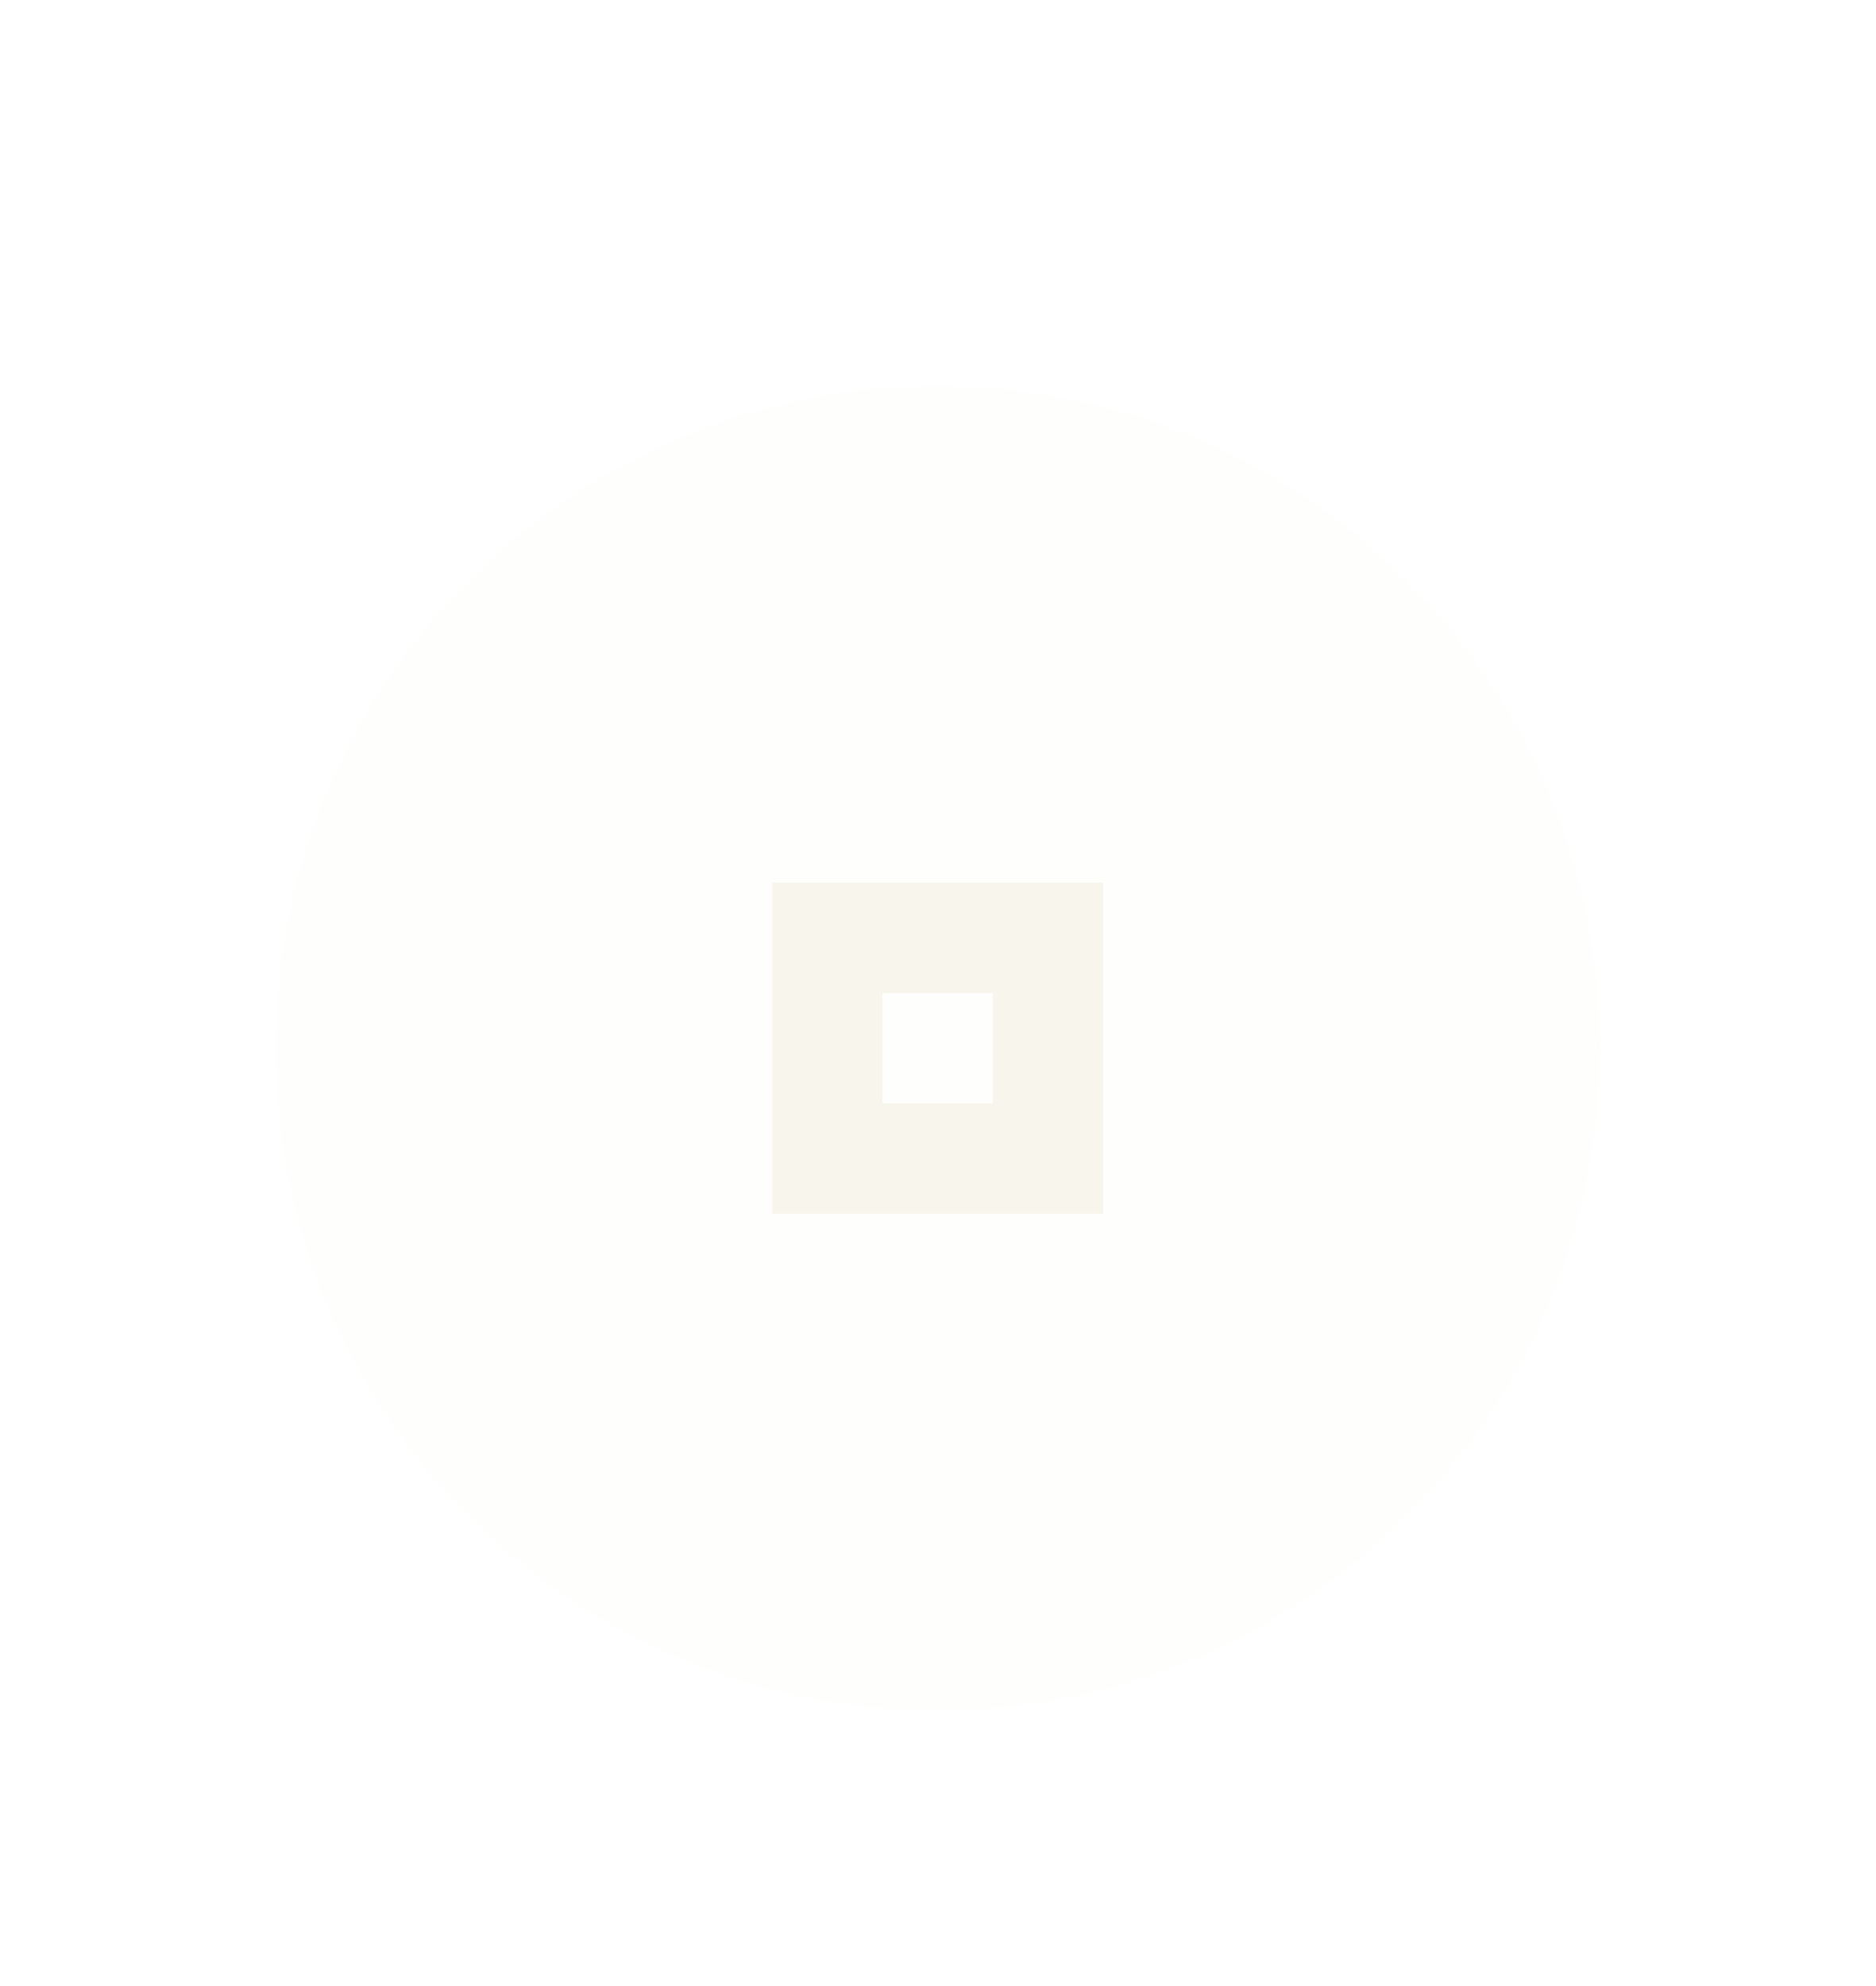
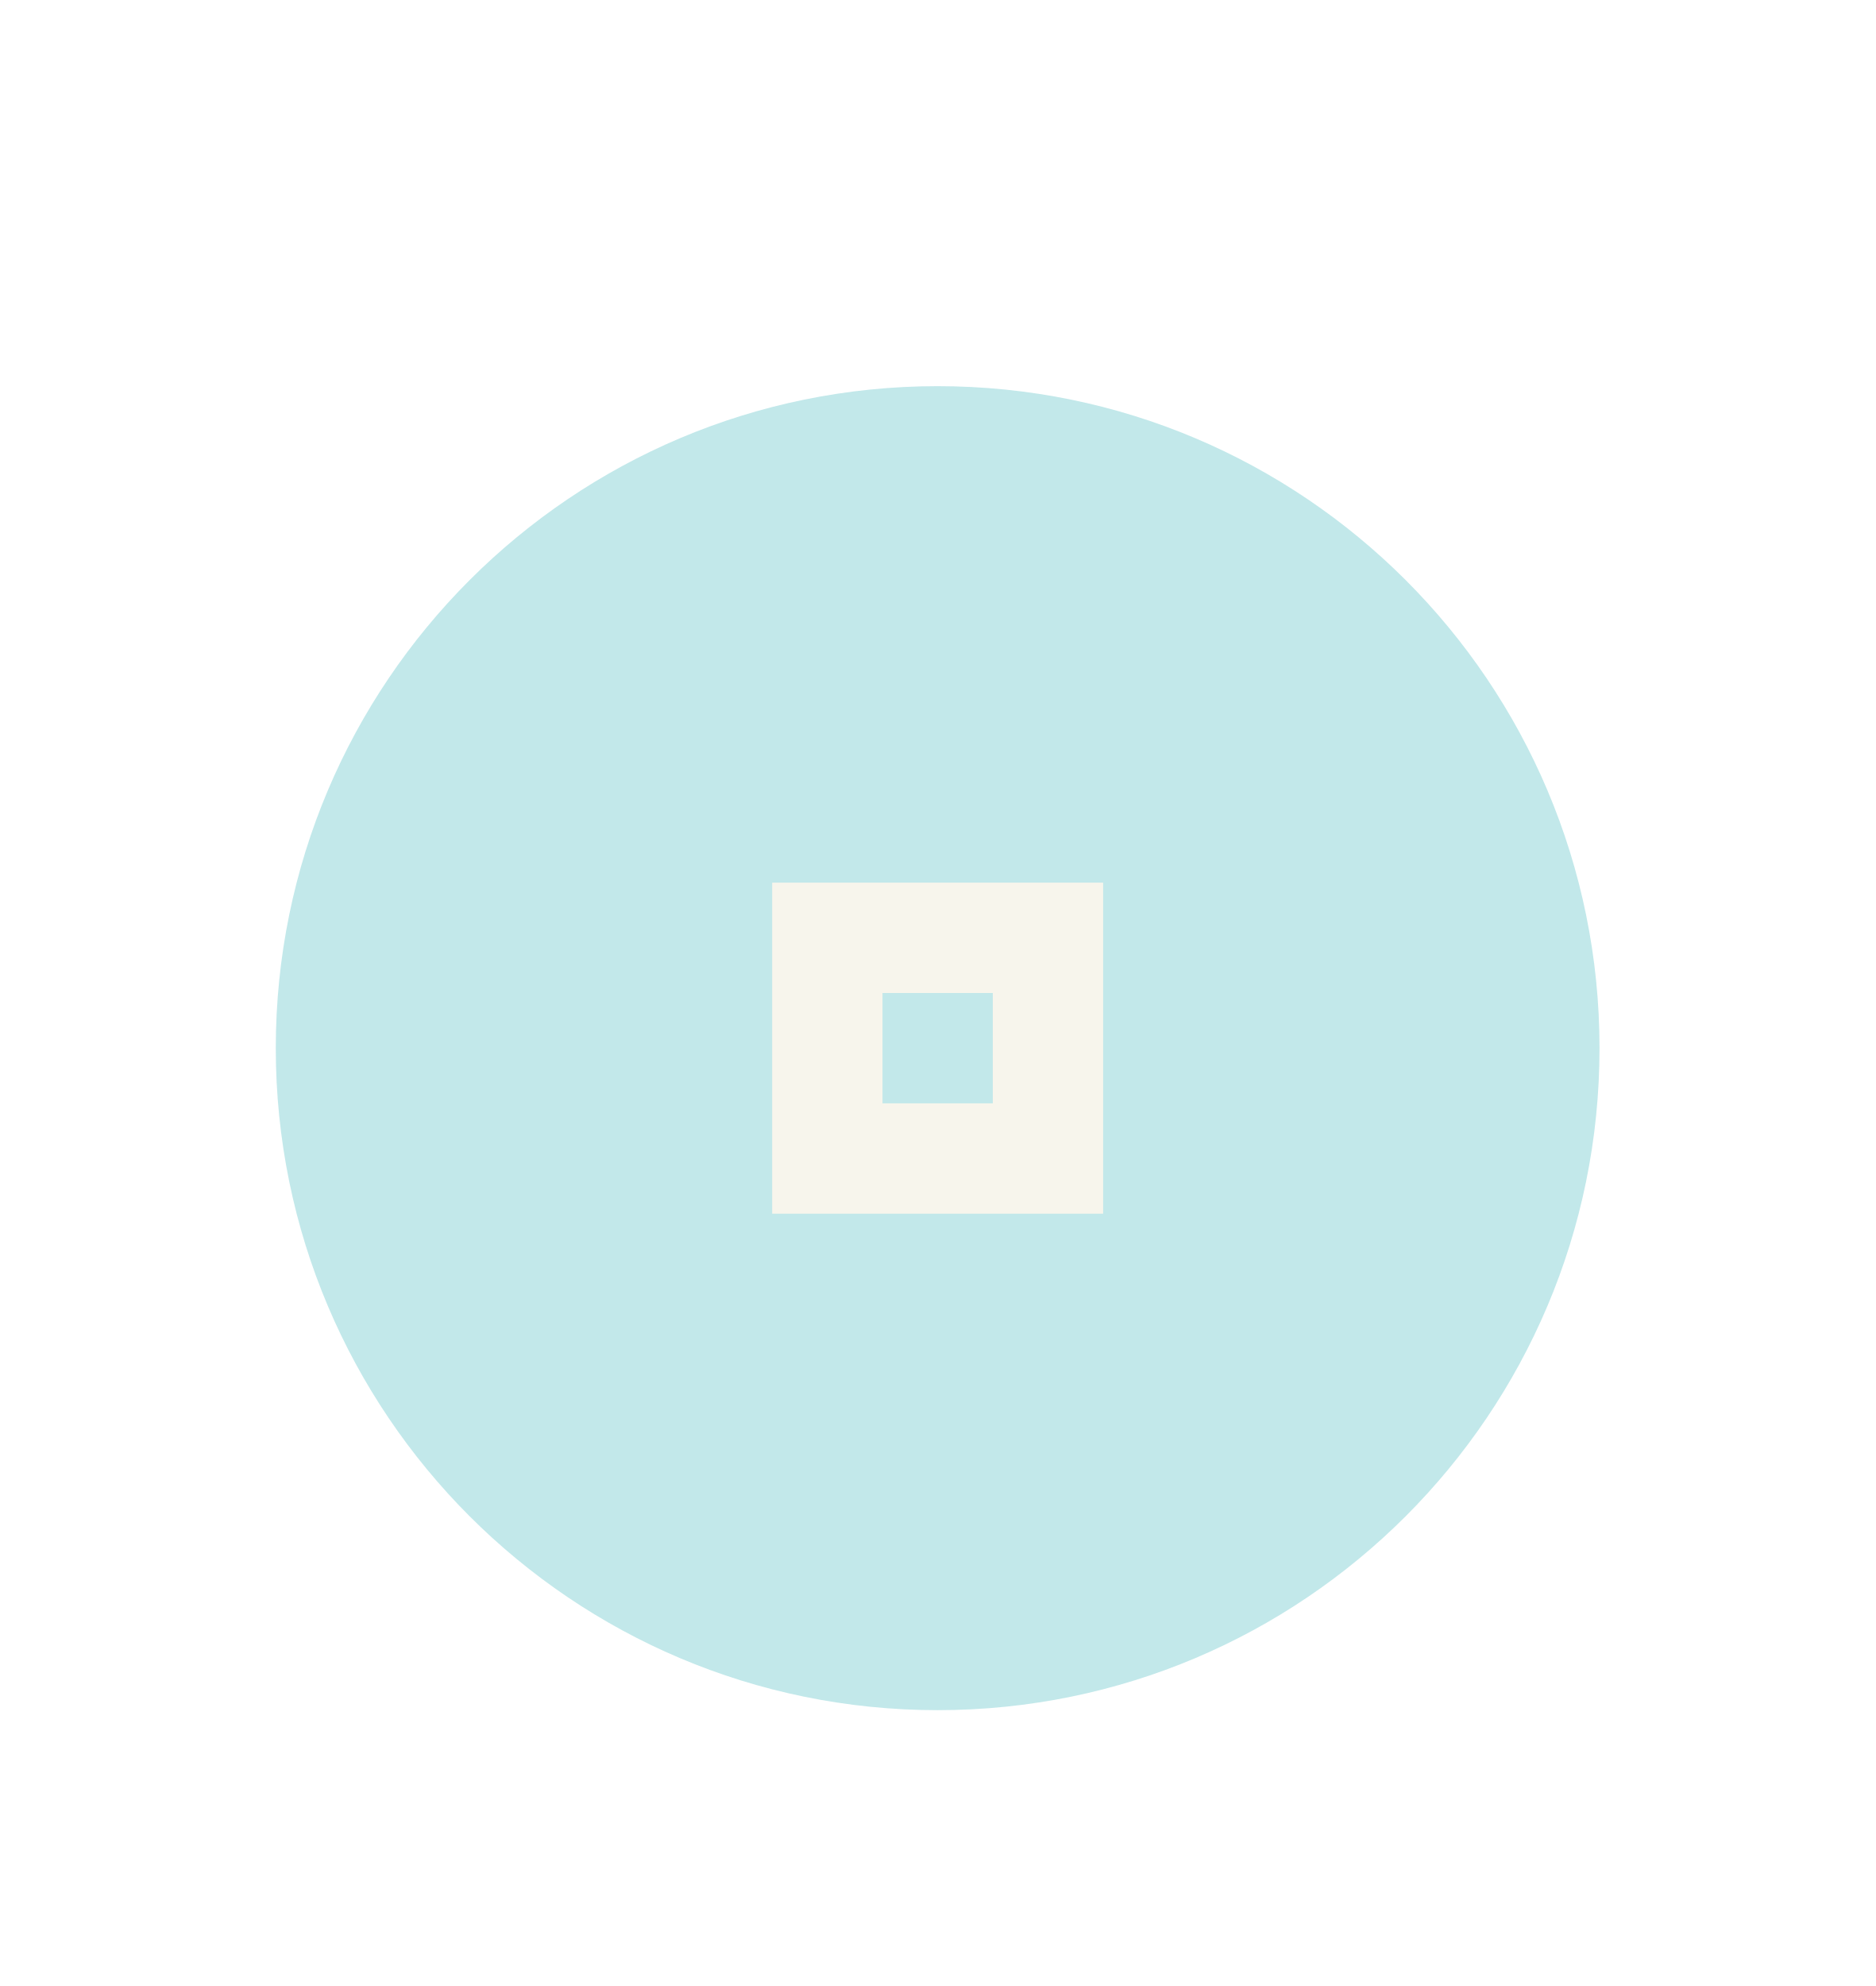
<svg xmlns="http://www.w3.org/2000/svg" width="34" height="36">
  <path d="M38 651.362h34v36H38z" style="fill:none" transform="translate(-38 -651.362)" />
-   <path d="M55 682.362c6.627 0 12-5.372 12-12 0-6.627-5.373-12-12-12s-12 5.373-12 12c0 6.628 5.373 12 12 12" style="opacity:.15;fill:#F7F5EC;fill-opacity:1;fill-rule:evenodd;stroke:none;stroke-width:1.714" transform="translate(-38 -651.362)" />
+   <path d="M55 682.362c6.627 0 12-5.372 12-12 0-6.627-5.373-12-12-12s-12 5.373-12 12c0 6.628 5.373 12 12 12" style="opacity:.24;fill:#019FA7;fill-opacity:1;fill-rule:evenodd;stroke:none;stroke-width:1.714" transform="translate(-38 -651.362)" />
  <path d="M52 667.362v6h6v-6zm2 2h2v2h-2z" style="opacity:1;fill:#F7F5EC" transform="translate(-38 -651.362)" />
</svg>
